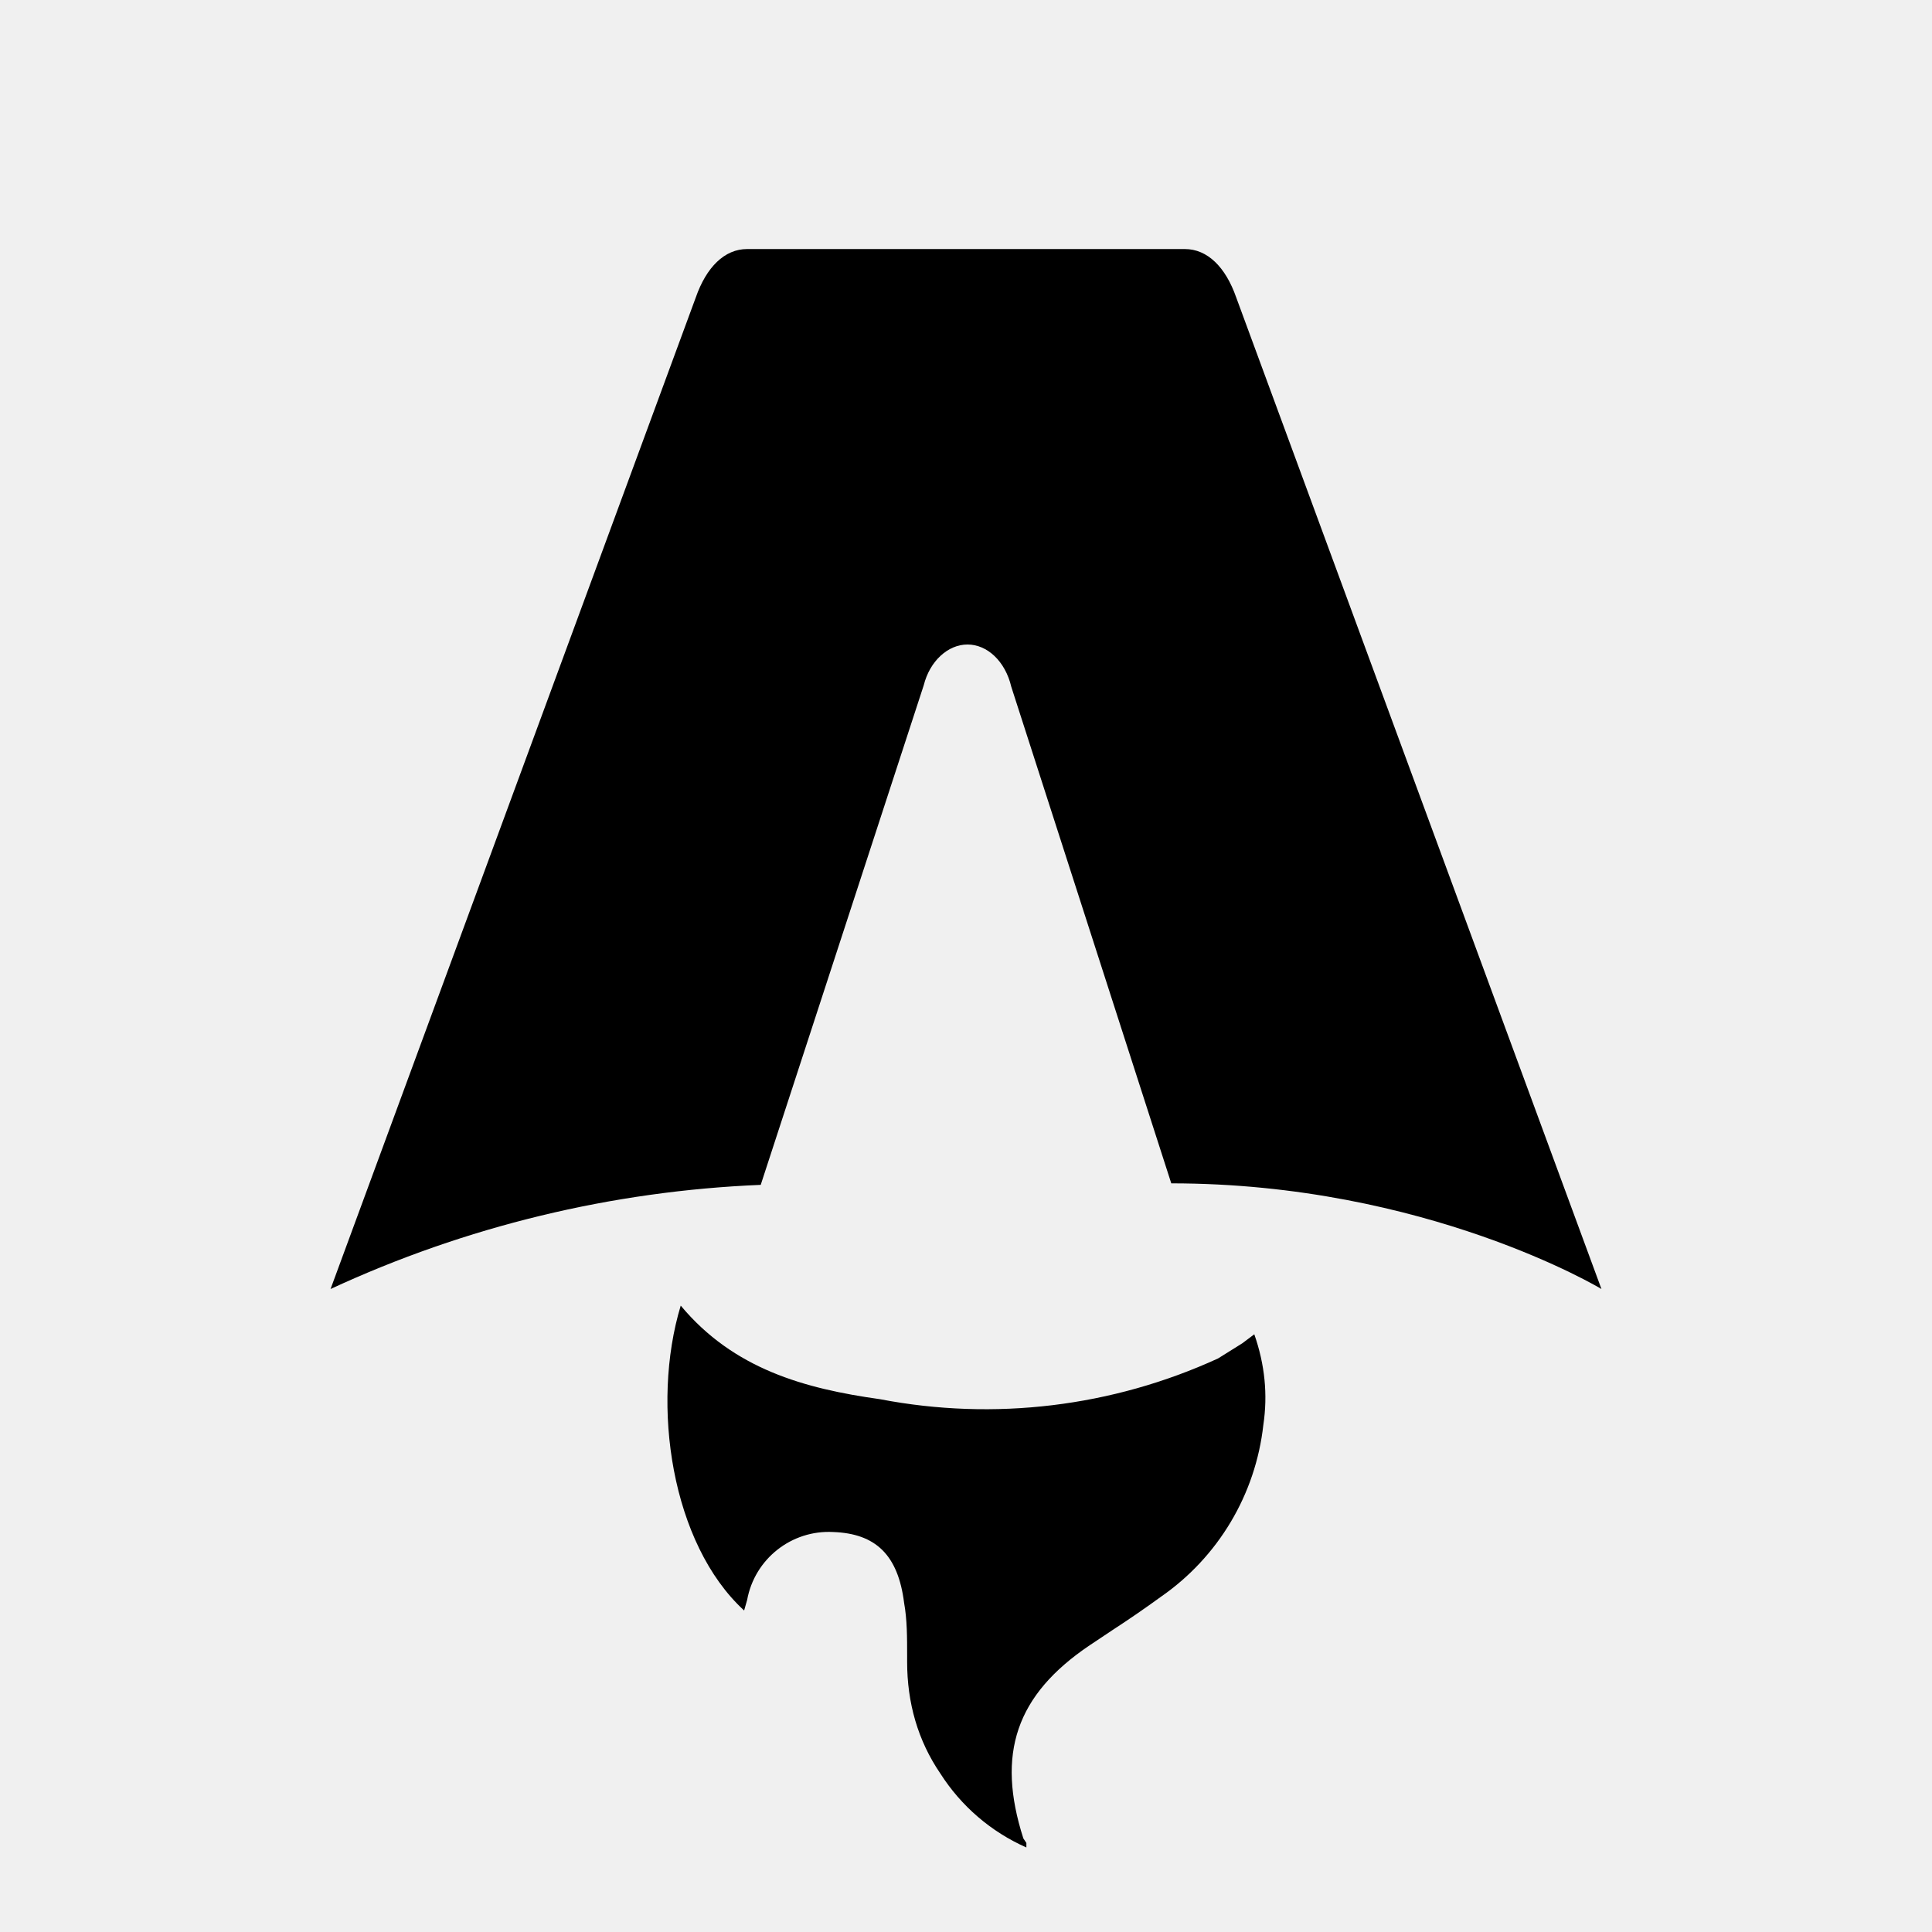
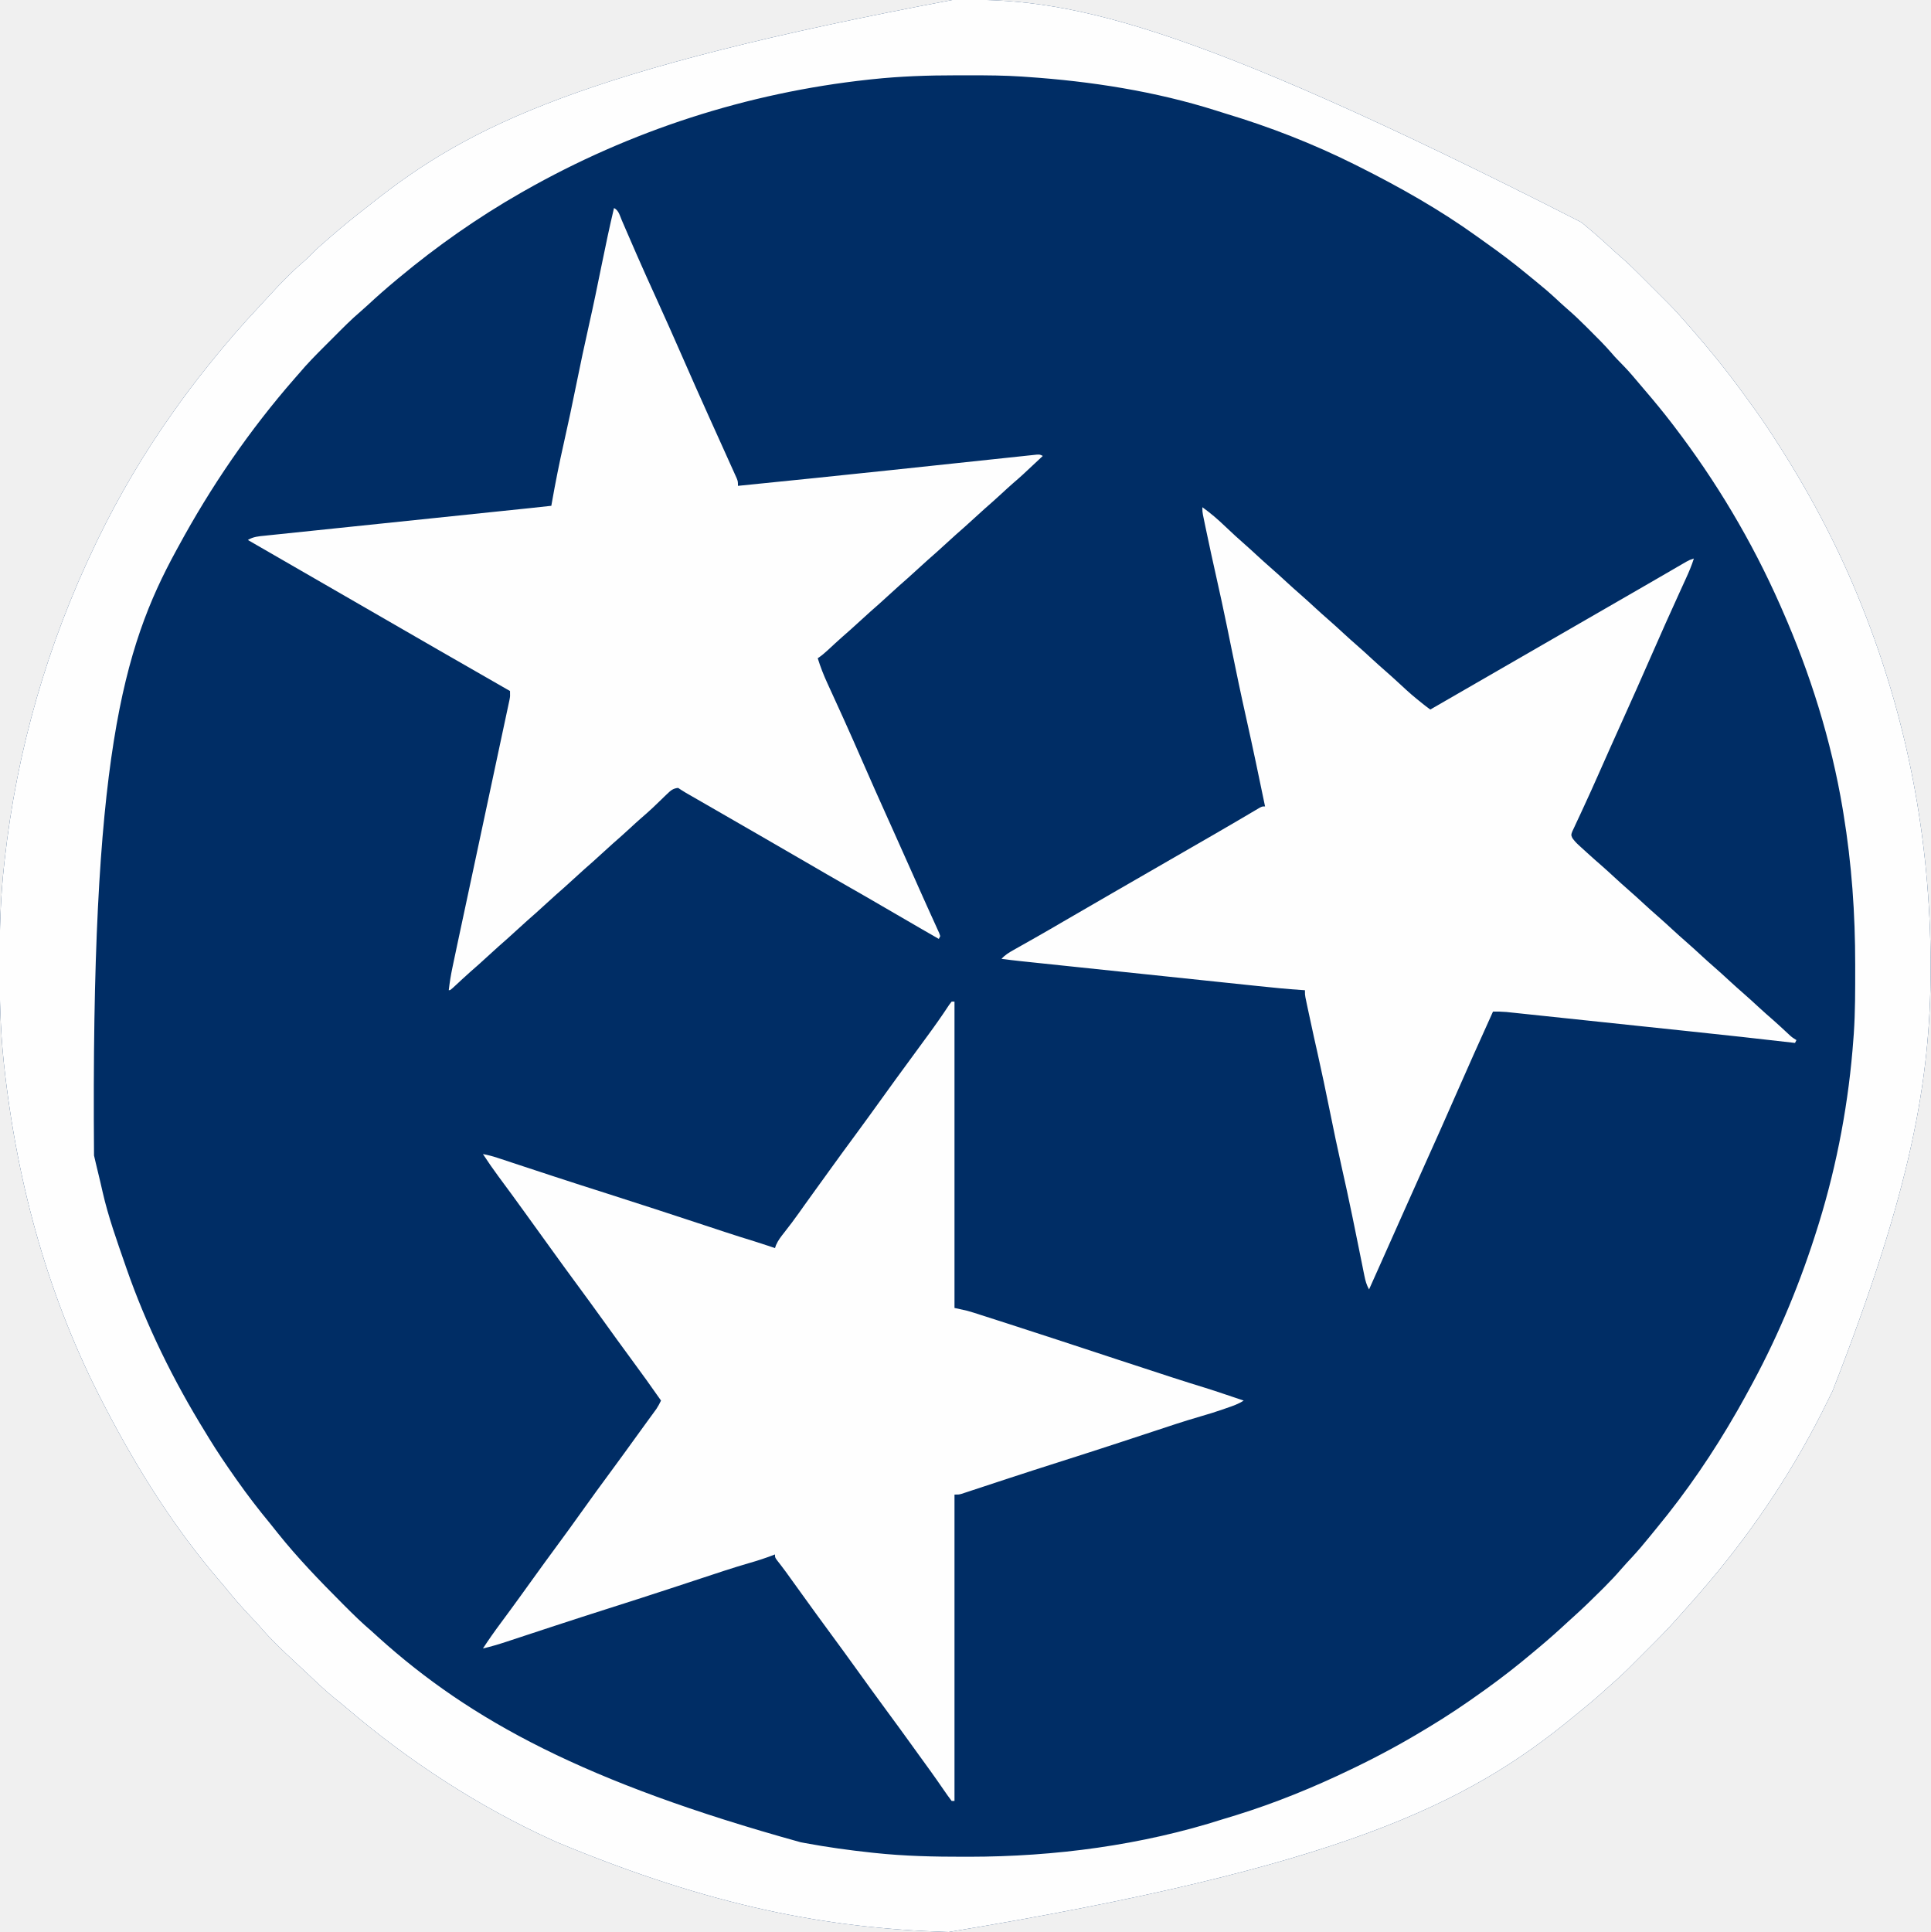
- <svg xmlns="http://www.w3.org/2000/svg" fill="none" viewBox="0 0 128 128">
-   <path d="M50.4 78.5a75.1 75.1 0 0 0-28.5 6.9l24.2-65.7c.7-2 1.9-3.2 3.4-3.2h29c1.5 0 2.7 1.2 3.4 3.2l24.2 65.7s-11.6-7-28.5-7L67 45.5c-.4-1.7-1.6-2.8-2.9-2.8-1.3 0-2.5 1.1-2.9 2.7L50.4 78.5Zm-1.1 28.2Zm-4.2-20.2c-2 6.6-.6 15.8 4.2 20.2a17.5 17.5 0 0 1 .2-.7 5.5 5.5 0 0 1 5.7-4.5c2.8.1 4.3 1.5 4.7 4.7.2 1.1.2 2.3.2 3.5v.4c0 2.7.7 5.2 2.2 7.4a13 13 0 0 0 5.7 4.9v-.3l-.2-.3c-1.8-5.6-.5-9.5 4.4-12.8l1.5-1a73 73 0 0 0 3.2-2.2 16 16 0 0 0 6.8-11.4c.3-2 .1-4-.6-6l-.8.6-1.6 1a37 37 0 0 1-22.4 2.7c-5-.7-9.7-2-13.2-6.2Z" />
-   <style>
-         path { fill: #000; }
-         @media (prefers-color-scheme: dark) {
-             path { fill: #FFF; }
-         }
-     </style>
+ <svg xmlns="http://www.w3.org/2000/svg" version="1.1" width="1355" height="1356">
+   <path d="M0 0 C79.132 -1.773 158.838 12.18 441.251 156.066 C441.834 156.549 442.417 157.031 443.017 157.527 C449.956 163.288 456.699 169.221 463.302 175.363 C465.473 177.375 467.694 179.315 469.938 181.245 C474.201 184.972 478.227 188.897 482.224 192.906 C482.951 193.632 483.678 194.358 484.426 195.106 C485.951 196.63 487.475 198.155 488.997 199.681 C491.308 201.998 493.624 204.309 495.941 206.619 C497.431 208.11 498.922 209.602 500.412 211.094 C501.094 211.774 501.777 212.455 502.48 213.156 C506.935 217.633 511.138 222.275 515.251 227.066 C516.262 228.222 517.274 229.377 518.287 230.531 C531.028 245.12 543.187 259.995 554.536 275.698 C556.225 278.03 557.928 280.352 559.634 282.672 C566.892 292.573 573.714 302.678 580.251 313.066 C580.751 313.853 581.251 314.64 581.766 315.451 C603.397 349.545 622.217 385.577 637.251 423.066 C637.711 424.21 638.17 425.354 638.643 426.533 C669.534 504.215 686.23 587.6 686.439 677.254 C686.438 678.295 686.438 679.336 686.437 680.409 C686.315 758.269 672.74 835.344 617.628 976.303 C616.433 978.701 615.254 981.106 614.083 983.516 C592.033 1028.675 563.733 1071.711 531.251 1110.066 C530.564 1110.879 530.564 1110.879 529.863 1111.708 C524.174 1118.421 518.427 1125.075 512.501 1131.581 C511.137 1133.088 509.782 1134.602 508.444 1136.131 C501.591 1143.918 494.256 1151.214 486.913 1158.535 C484.687 1160.756 482.466 1162.982 480.246 1165.209 C478.809 1166.645 477.372 1168.08 475.935 1169.516 C475.283 1170.17 474.63 1170.824 473.958 1171.498 C470.092 1175.346 466.115 1179.011 461.983 1182.572 C459.764 1184.487 457.603 1186.463 455.439 1188.441 C451.174 1192.286 446.803 1195.962 442.337 1199.57 C440.102 1201.378 437.88 1203.198 435.666 1205.031 C361.25 1266.456 271.998 1310.536 -2.749 1356.066 C-3.462 1356.044 -4.175 1356.023 -4.91 1356 C-87.427 1353.413 -169.105 1338.348 -277.749 1293.066 C-278.652 1292.659 -279.555 1292.252 -280.486 1291.832 C-332.739 1268.161 -382.121 1235.932 -425.678 1198.668 C-428.426 1196.324 -431.237 1194.068 -434.061 1191.816 C-440.923 1186.229 -447.274 1180.101 -453.689 1174.013 C-456.346 1171.501 -459.027 1169.016 -461.708 1166.531 C-470.024 1158.816 -478.271 1151.084 -485.647 1142.449 C-487.967 1139.819 -490.363 1137.27 -492.77 1134.719 C-498.257 1128.903 -503.564 1123.038 -508.557 1116.785 C-510.536 1114.33 -512.567 1111.93 -514.624 1109.541 C-546.2 1072.793 -572.472 1030.999 -594.749 988.066 C-595.262 987.083 -595.776 986.099 -596.305 985.086 C-633.411 913.732 -656.562 834.269 -665.999 746.629 C-666.082 745.822 -666.165 745.016 -666.251 744.185 C-668.45 722.589 -668.993 701.133 -668.999 679.441 C-668.999 678.709 -668.999 677.976 -669 677.222 C-669.007 653.384 -668.446 629.772 -665.749 606.066 C-665.664 605.298 -665.579 604.53 -665.491 603.739 C-656.977 526.679 -635.377 451.887 -601.749 382.066 C-601.26 381.051 -600.772 380.036 -600.269 378.991 C-585.257 347.973 -567.677 318.183 -547.749 290.066 C-547.206 289.299 -546.663 288.531 -546.104 287.74 C-538.933 277.619 -531.526 267.728 -523.749 258.066 C-523.238 257.43 -522.728 256.793 -522.202 256.138 C-510.777 241.902 -498.973 228.16 -486.449 214.88 C-484.299 212.587 -482.177 210.27 -480.056 207.95 C-472.279 199.453 -464.348 191.163 -455.577 183.676 C-453.719 182.041 -451.982 180.332 -450.249 178.566 C-446.586 174.854 -442.706 171.46 -438.749 168.066 C-437.705 167.159 -436.662 166.252 -435.62 165.344 C-428.137 158.85 -420.498 152.615 -412.662 146.554 C-410.621 144.967 -408.594 143.364 -406.569 141.758 C-338.657 88.095 -258.935 48.741 0 0 Z " fill="#002D65" transform="translate(668.7485,-0.06640625)" />
+   <path d="M0 0 C79.132 -1.773 158.838 12.18 441.251 156.066 C441.834 156.549 442.417 157.031 443.017 157.527 C449.956 163.288 456.699 169.221 463.302 175.363 C465.473 177.375 467.694 179.315 469.938 181.245 C474.201 184.972 478.227 188.897 482.224 192.906 C482.951 193.632 483.678 194.358 484.426 195.106 C485.951 196.63 487.475 198.155 488.997 199.681 C491.308 201.998 493.624 204.309 495.941 206.619 C497.431 208.11 498.922 209.602 500.412 211.094 C501.094 211.774 501.777 212.455 502.48 213.156 C506.935 217.633 511.138 222.275 515.251 227.066 C516.262 228.222 517.274 229.377 518.287 230.531 C531.028 245.12 543.187 259.995 554.536 275.698 C556.225 278.03 557.928 280.352 559.634 282.672 C566.892 292.573 573.714 302.678 580.251 313.066 C580.751 313.853 581.251 314.64 581.766 315.451 C603.397 349.545 622.217 385.577 637.251 423.066 C637.711 424.21 638.17 425.354 638.643 426.533 C669.534 504.215 686.23 587.6 686.439 677.254 C686.438 678.295 686.438 679.336 686.437 680.409 C686.315 758.269 672.74 835.344 617.628 976.303 C616.433 978.701 615.254 981.106 614.083 983.516 C592.033 1028.675 563.733 1071.711 531.251 1110.066 C530.564 1110.879 530.564 1110.879 529.863 1111.708 C524.174 1118.421 518.427 1125.075 512.501 1131.581 C511.137 1133.088 509.782 1134.602 508.444 1136.131 C501.591 1143.918 494.256 1151.214 486.913 1158.535 C484.687 1160.756 482.466 1162.982 480.246 1165.209 C478.809 1166.645 477.372 1168.08 475.935 1169.516 C475.283 1170.17 474.63 1170.824 473.958 1171.498 C470.092 1175.346 466.115 1179.011 461.983 1182.572 C459.764 1184.487 457.603 1186.463 455.439 1188.441 C451.174 1192.286 446.803 1195.962 442.337 1199.57 C440.102 1201.378 437.88 1203.198 435.666 1205.031 C361.25 1266.456 271.998 1310.536 -2.749 1356.066 C-3.462 1356.044 -4.175 1356.023 -4.91 1356 C-87.427 1353.413 -169.105 1338.348 -277.749 1293.066 C-278.652 1292.659 -279.555 1292.252 -280.486 1291.832 C-332.739 1268.161 -382.121 1235.932 -425.678 1198.668 C-428.426 1196.324 -431.237 1194.068 -434.061 1191.816 C-440.923 1186.229 -447.274 1180.101 -453.689 1174.013 C-456.346 1171.501 -459.027 1169.016 -461.708 1166.531 C-470.024 1158.816 -478.271 1151.084 -485.647 1142.449 C-487.967 1139.819 -490.363 1137.27 -492.77 1134.719 C-498.257 1128.903 -503.564 1123.038 -508.557 1116.785 C-510.536 1114.33 -512.567 1111.93 -514.624 1109.541 C-546.2 1072.793 -572.472 1030.999 -594.749 988.066 C-595.262 987.083 -595.776 986.099 -596.305 985.086 C-633.411 913.732 -656.562 834.269 -665.999 746.629 C-666.082 745.822 -666.165 745.016 -666.251 744.185 C-668.45 722.589 -668.993 701.133 -668.999 679.441 C-668.999 678.709 -668.999 677.976 -669 677.222 C-669.007 653.384 -668.446 629.772 -665.749 606.066 C-665.664 605.298 -665.579 604.53 -665.491 603.739 C-656.977 526.679 -635.377 451.887 -601.749 382.066 C-601.26 381.051 -600.772 380.036 -600.269 378.991 C-585.257 347.973 -567.677 318.183 -547.749 290.066 C-547.206 289.299 -546.663 288.531 -546.104 287.74 C-538.933 277.619 -531.526 267.728 -523.749 258.066 C-523.238 257.43 -522.728 256.793 -522.202 256.138 C-510.777 241.902 -498.973 228.16 -486.449 214.88 C-484.299 212.587 -482.177 210.27 -480.056 207.95 C-472.279 199.453 -464.348 191.163 -455.577 183.676 C-453.719 182.041 -451.982 180.332 -450.249 178.566 C-446.586 174.854 -442.706 171.46 -438.749 168.066 C-437.705 167.159 -436.662 166.252 -435.62 165.344 C-428.137 158.85 -420.498 152.615 -412.662 146.554 C-410.621 144.967 -408.594 143.364 -406.569 141.758 C-338.657 88.095 -258.935 48.741 0 0 Z M-56.561 55.691 C-57.75 55.818 -57.75 55.818 -58.963 55.947 C-144.035 65.135 -226.354 91.763 -300.749 134.066 C-301.511 134.499 -302.273 134.932 -303.058 135.377 C-333.276 152.631 -362.03 172.796 -388.749 195.066 C-389.328 195.547 -389.908 196.028 -390.505 196.523 C-397.447 202.285 -404.193 208.219 -410.799 214.363 C-412.293 215.75 -413.798 217.108 -415.353 218.426 C-422.194 224.229 -428.457 230.624 -434.785 236.972 C-436.806 238.999 -438.833 241.02 -440.86 243.041 C-447.034 249.212 -453.135 255.373 -458.749 262.066 C-459.77 263.235 -460.793 264.402 -461.819 265.566 C-493.612 301.925 -520.747 341.611 -543.749 384.066 C-544.38 385.218 -544.38 385.218 -545.023 386.393 C-582.716 455.346 -605.043 532.856 -602.749 811.066 C-602.331 812.854 -601.914 814.642 -601.499 816.43 C-600.473 820.822 -599.412 825.205 -598.343 829.587 C-597.787 831.906 -597.261 834.23 -596.745 836.559 C-592.746 854.107 -586.646 871.085 -580.749 888.066 C-580.413 889.033 -580.413 889.033 -580.072 890.02 C-566.09 930.269 -547.111 968.834 -524.749 1005.066 C-523.803 1006.619 -522.857 1008.173 -521.913 1009.727 C-516.193 1019.071 -510.061 1028.114 -503.749 1037.066 C-503.239 1037.791 -502.73 1038.516 -502.205 1039.263 C-494.895 1049.632 -487.228 1059.608 -479.137 1069.378 C-477.307 1071.603 -475.528 1073.865 -473.749 1076.129 C-459.897 1093.458 -444.524 1109.376 -428.874 1125.066 C-428.286 1125.657 -427.698 1126.248 -427.092 1126.856 C-420.82 1133.15 -414.527 1139.314 -407.749 1145.066 C-406.141 1146.521 -404.536 1147.979 -402.936 1149.441 C-338.478 1207.523 -258.002 1251.169 -106.749 1293.066 C-105.656 1293.272 -104.564 1293.478 -103.438 1293.69 C-88.101 1296.532 -72.753 1298.662 -57.249 1300.316 C-56.103 1300.441 -56.103 1300.441 -54.934 1300.568 C-33.933 1302.821 -12.919 1303.274 8.189 1303.254 C9.301 1303.254 10.412 1303.253 11.557 1303.253 C71.702 1303.186 132.566 1295.206 189.95 1276.799 C192.935 1275.849 195.937 1274.96 198.939 1274.066 C226.507 1265.51 253.268 1254.6 279.251 1242.066 C280.396 1241.516 281.541 1240.965 282.721 1240.398 C299.359 1232.354 315.447 1223.639 331.251 1214.066 C332.16 1213.521 333.068 1212.976 334.004 1212.415 C347.154 1204.511 359.808 1196.038 372.251 1187.066 C373.462 1186.198 373.462 1186.198 374.697 1185.312 C385.574 1177.491 396.079 1169.317 406.326 1160.688 C408.138 1159.162 409.958 1157.644 411.779 1156.129 C418.63 1150.408 425.259 1144.481 431.798 1138.406 C433.188 1137.125 434.595 1135.861 436.001 1134.598 C442.543 1128.71 448.831 1122.593 455.064 1116.379 C455.865 1115.583 456.665 1114.787 457.49 1113.967 C461.715 1109.731 465.779 1105.417 469.681 1100.882 C471.933 1098.278 474.28 1095.773 476.626 1093.254 C480.865 1088.661 484.907 1083.954 488.826 1079.082 C490.605 1076.87 492.398 1074.674 494.208 1072.488 C515.172 1047.108 533.898 1019.636 550.251 991.066 C550.665 990.347 551.078 989.628 551.504 988.887 C554.497 983.655 557.394 978.374 560.251 973.066 C560.742 972.159 561.233 971.251 561.739 970.315 C580.479 935.486 595.512 898.83 607.251 861.066 C607.509 860.241 607.767 859.416 608.033 858.566 C620.939 816.755 629.135 772.678 632.251 729.066 C632.382 727.333 632.382 727.333 632.515 725.565 C633.571 710.192 633.497 694.78 633.501 679.379 C633.502 678.648 633.502 677.918 633.503 677.165 C633.514 641.354 631.066 606.417 625.251 571.066 C625.069 569.947 624.886 568.827 624.698 567.673 C616.661 519.629 601.875 472.586 582.251 428.066 C581.49 426.331 581.49 426.331 580.714 424.561 C560.962 379.864 535.938 337.888 506.251 299.066 C505.761 298.424 505.27 297.782 504.765 297.121 C498.636 289.134 492.247 281.387 485.691 273.749 C484.167 271.967 482.652 270.178 481.138 268.387 C474.302 260.316 474.302 260.316 466.927 252.742 C465.256 251.071 463.734 249.333 462.205 247.531 C457.644 242.287 452.737 237.406 447.814 232.504 C446.911 231.597 446.008 230.69 445.078 229.756 C440.52 225.205 435.911 220.787 431.023 216.593 C428.431 214.359 425.943 212.024 423.439 209.691 C418.847 205.455 414.142 201.412 409.271 197.496 C407.045 195.705 404.837 193.899 402.638 192.074 C393.522 184.535 384.139 177.48 374.482 170.648 C372.314 169.111 370.157 167.559 368.001 166.004 C341.911 147.253 313.947 131.45 285.251 117.066 C284.209 116.543 283.166 116.02 282.092 115.48 C252.835 100.892 222.502 89.068 191.201 79.661 C189.138 79.032 187.086 78.375 185.033 77.715 C142.106 64.12 97.095 57.12 52.251 54.066 C51.006 53.978 49.761 53.89 48.479 53.799 C36.424 53.002 24.39 52.913 12.312 52.936 C9.02 52.941 5.728 52.936 2.435 52.93 C-17.303 52.922 -36.929 53.589 -56.561 55.691 Z " fill="#FEFEFE" transform="translate(668.7485,-0.06640625)" />
+   <path d="M0 0 C0.66 0 1.32 0 2 0 C2 70.95 2 141.9 2 215 C4.97 215.66 7.94 216.32 11 217 C12.508 217.417 14.011 217.854 15.501 218.331 C16.666 218.701 16.666 218.701 17.856 219.079 C18.681 219.345 19.506 219.612 20.355 219.887 C21.262 220.176 22.168 220.466 23.102 220.764 C26.132 221.734 29.16 222.711 32.188 223.688 C34.364 224.386 36.54 225.085 38.716 225.784 C62.64 233.482 86.507 241.357 110.379 249.216 C111.841 249.697 113.304 250.179 114.766 250.66 C115.481 250.896 116.195 251.131 116.932 251.373 C128.968 255.336 141.009 259.279 153.062 263.188 C153.772 263.418 154.482 263.649 155.214 263.886 C162.802 266.35 170.408 268.749 178.037 271.082 C182.192 272.369 186.317 273.735 190.438 275.125 C191.187 275.376 191.937 275.628 192.709 275.887 C194.148 276.37 195.588 276.853 197.027 277.337 C199.683 278.23 202.341 279.115 205 280 C201.164 282.558 197.214 283.813 192.875 285.312 C192.077 285.595 191.279 285.878 190.457 286.17 C185.215 287.997 179.931 289.615 174.598 291.148 C163.138 294.463 151.834 298.267 140.509 302.009 C133.713 304.255 126.913 306.489 120.113 308.723 C119.428 308.948 118.742 309.173 118.035 309.405 C103.793 314.083 89.52 318.663 75.236 323.209 C63.512 326.941 51.802 330.707 40.113 334.547 C38.972 334.922 37.83 335.296 36.654 335.682 C31.147 337.491 25.642 339.304 20.14 341.126 C18.178 341.772 16.216 342.417 14.254 343.062 C13.357 343.362 12.459 343.661 11.535 343.969 C10.713 344.238 9.892 344.508 9.045 344.785 C8.332 345.021 7.619 345.257 6.885 345.5 C5 346 5 346 2 346 C2 416.95 2 487.9 2 561 C1.34 561 0.68 561 0 561 C-1.855 558.577 -3.595 556.144 -5.312 553.625 C-6.403 552.053 -7.494 550.481 -8.586 548.91 C-9.15 548.096 -9.715 547.281 -10.296 546.442 C-12.965 542.617 -15.699 538.839 -18.438 535.062 C-19.531 533.552 -20.625 532.042 -21.719 530.531 C-22.261 529.782 -22.804 529.033 -23.363 528.262 C-24.985 526.021 -26.603 523.776 -28.219 521.531 C-33.77 513.822 -39.355 506.141 -45 498.5 C-52.279 488.646 -59.448 478.714 -66.604 468.771 C-72.692 460.314 -78.809 451.881 -85 443.5 C-91.735 434.382 -98.378 425.2 -105 416 C-107.311 412.791 -109.624 409.583 -111.938 406.375 C-112.457 405.653 -112.977 404.931 -113.512 404.187 C-114.012 403.494 -114.512 402.8 -115.027 402.086 C-115.512 401.414 -115.996 400.742 -116.496 400.05 C-118.579 397.211 -120.735 394.428 -122.901 391.651 C-124 390 -124 390 -124 388 C-124.597 388.231 -125.194 388.461 -125.809 388.699 C-131.195 390.724 -136.597 392.492 -142.133 394.062 C-153.682 397.405 -165.074 401.237 -176.489 405.008 C-183.297 407.258 -190.109 409.497 -196.922 411.734 C-197.609 411.96 -198.295 412.186 -199.003 412.418 C-213.032 417.026 -227.092 421.532 -241.163 426.009 C-253.698 430 -266.217 434.04 -278.715 438.145 C-279.379 438.363 -280.044 438.581 -280.728 438.806 C-286.645 440.748 -292.56 442.693 -298.473 444.646 C-302.078 445.836 -305.683 447.024 -309.289 448.211 C-310.358 448.565 -311.426 448.92 -312.527 449.285 C-317.982 451.079 -323.407 452.694 -329 454 C-324.996 447.876 -320.809 441.929 -316.438 436.062 C-311.734 429.714 -307.058 423.347 -302.438 416.938 C-301.639 415.83 -301.639 415.83 -300.824 414.699 C-299.215 412.467 -297.607 410.233 -296 408 C-289.318 398.715 -282.611 389.451 -275.812 380.25 C-270.996 373.731 -266.24 367.176 -261.543 360.57 C-253.552 349.335 -245.426 338.199 -237.234 327.109 C-232.194 320.28 -227.215 313.409 -222.258 306.52 C-219.971 303.343 -217.673 300.175 -215.367 297.012 C-214.772 296.194 -214.178 295.376 -213.565 294.533 C-212.424 292.966 -211.282 291.4 -210.136 289.836 C-209.624 289.129 -209.111 288.423 -208.582 287.695 C-208.131 287.077 -207.679 286.458 -207.214 285.821 C-205.963 283.945 -204.965 282.036 -204 280 C-210.784 270.296 -217.67 260.68 -224.713 251.163 C-231.424 242.09 -238.013 232.93 -244.604 223.771 C-250.692 215.314 -256.809 206.881 -263 198.5 C-269.19 190.121 -275.305 181.689 -281.391 173.234 C-284.09 169.486 -286.795 165.743 -289.5 162 C-292.741 157.514 -295.981 153.027 -299.215 148.535 C-305.468 139.855 -311.764 131.21 -318.156 122.631 C-321.94 117.527 -325.523 112.318 -329 107 C-325.529 107.636 -322.251 108.497 -318.902 109.604 C-317.9 109.933 -316.899 110.262 -315.867 110.602 C-314.783 110.961 -313.699 111.321 -312.582 111.691 C-311.439 112.068 -310.296 112.444 -309.118 112.832 C-306 113.859 -302.884 114.888 -299.767 115.917 C-293.779 117.894 -287.788 119.861 -281.797 121.828 C-281.123 122.049 -280.45 122.271 -279.756 122.498 C-267.047 126.672 -254.31 130.758 -241.562 134.812 C-218.851 142.038 -196.208 149.467 -173.573 156.931 C-170.769 157.855 -167.963 158.779 -165.158 159.703 C-163.242 160.335 -161.327 160.968 -159.412 161.601 C-152.539 163.866 -145.649 166.057 -138.726 168.165 C-135.528 169.145 -132.356 170.181 -129.188 171.25 C-128.191 171.585 -127.195 171.92 -126.168 172.266 C-125.095 172.629 -125.095 172.629 -124 173 C-123.644 171.946 -123.644 171.946 -123.281 170.871 C-121.768 167.479 -119.815 164.968 -117.5 162.062 C-113.953 157.552 -110.504 152.996 -107.188 148.312 C-106.781 147.739 -106.375 147.166 -105.956 146.575 C-105.097 145.363 -104.238 144.151 -103.379 142.938 C-100.834 139.362 -98.26 135.807 -95.688 132.25 C-94.576 130.712 -93.464 129.174 -92.352 127.637 C-91.796 126.869 -91.241 126.101 -90.669 125.31 C-89.035 123.048 -87.404 120.784 -85.773 118.52 C-79.645 110.01 -73.464 101.543 -67.233 93.108 C-61.091 84.785 -55.042 76.396 -49 68 C-42.379 58.799 -35.735 49.618 -29 40.5 C-24.368 34.228 -19.758 27.942 -15.188 21.625 C-14.653 20.887 -14.118 20.148 -13.567 19.387 C-11.087 15.948 -8.638 12.493 -6.258 8.984 C-5.841 8.371 -5.425 7.758 -4.995 7.126 C-3.892 5.493 -2.799 3.852 -1.707 2.211 C-1.144 1.481 -0.58 0.752 0 0 Z " fill="#FEFEFE" transform="translate(668,703)" />
+   <path d="M0 0 C3.312 1.656 4.069 5.315 5.465 8.59 C5.982 9.781 5.982 9.781 6.51 10.995 C7.261 12.727 8.01 14.459 8.756 16.193 C10.78 20.894 12.826 25.585 14.871 30.277 C15.507 31.737 15.507 31.737 16.155 33.226 C20.504 43.196 24.994 53.1 29.5 63 C35.789 76.832 41.978 90.702 48.062 104.625 C54.088 118.411 60.189 132.16 66.375 145.875 C67.128 147.545 67.88 149.214 68.633 150.884 C71.403 157.029 74.174 163.174 76.951 169.316 C78.682 173.145 80.404 176.979 82.125 180.812 C82.628 181.922 83.131 183.031 83.65 184.173 C84.322 185.675 84.322 185.675 85.008 187.207 C85.396 188.068 85.784 188.929 86.184 189.816 C87 192 87 192 87 195 C121.873 191.498 156.741 187.947 191.594 184.25 C194.735 183.917 197.876 183.584 201.017 183.252 C214.526 181.822 228.035 180.39 241.543 178.949 C248.744 178.18 255.945 177.416 263.146 176.657 C267.631 176.184 272.116 175.705 276.6 175.223 C279.98 174.862 283.36 174.507 286.741 174.152 C287.963 174.019 289.184 173.887 290.443 173.75 C291.549 173.635 292.655 173.52 293.795 173.402 C295.24 173.248 295.24 173.248 296.713 173.092 C299 173 299 173 301 174 C286.063 188.029 286.063 188.029 280.02 193.23 C277.305 195.609 274.654 198.055 272 200.5 C268.09 204.1 264.141 207.644 260.125 211.125 C257.382 213.546 254.691 216.022 252 218.5 C248.09 222.1 244.141 225.644 240.125 229.125 C237.382 231.546 234.691 234.022 232 236.5 C228.09 240.1 224.141 243.644 220.125 247.125 C217.382 249.546 214.691 252.022 212 254.5 C208.09 258.1 204.141 261.644 200.125 265.125 C197.382 267.546 194.691 270.022 192 272.5 C188.09 276.1 184.141 279.644 180.125 283.125 C177.382 285.546 174.691 288.022 172 290.5 C168.097 294.094 164.157 297.634 160.145 301.105 C156.752 304.103 153.436 307.184 150.123 310.27 C147.824 312.396 145.613 314.258 143 316 C144.904 322.073 147.147 327.85 149.816 333.625 C150.369 334.836 150.369 334.836 150.932 336.072 C151.725 337.809 152.52 339.546 153.316 341.282 C155.471 345.982 157.611 350.69 159.75 355.398 C160.409 356.849 160.409 356.849 161.082 358.33 C165.495 368.057 169.788 377.836 174.062 387.625 C180.005 401.224 186.02 414.786 192.125 428.312 C192.684 429.551 192.684 429.551 193.254 430.814 C193.625 431.636 193.996 432.457 194.378 433.304 C200.078 445.937 205.734 458.589 211.346 471.262 C211.987 472.71 212.628 474.158 213.27 475.605 C213.581 476.308 213.892 477.011 214.213 477.735 C216.056 481.892 217.917 486.04 219.795 490.181 C220.674 492.121 221.551 494.062 222.426 496.003 C223.49 498.357 224.56 500.709 225.636 503.058 C226.098 504.083 226.56 505.108 227.035 506.164 C227.441 507.056 227.847 507.947 228.266 508.866 C228.629 509.922 228.629 509.922 229 511 C228.67 511.66 228.34 512.32 228 513 C224.166 510.793 220.333 508.584 216.5 506.375 C215.914 506.037 215.328 505.699 214.724 505.351 C206.509 500.614 198.31 495.852 190.125 491.062 C181.447 485.987 172.734 480.977 164 476 C154.279 470.46 144.591 464.866 134.933 459.217 C124.409 453.062 113.846 446.976 103.282 440.891 C96.787 437.149 90.294 433.401 83.801 429.654 C78.714 426.718 73.626 423.784 68.535 420.854 C66.125 419.467 63.714 418.079 61.304 416.69 C59.599 415.708 57.892 414.727 56.186 413.746 C54.642 412.857 54.642 412.857 53.066 411.949 C52.158 411.427 51.25 410.904 50.315 410.366 C48.509 409.3 46.745 408.163 45 407 C41.564 407.314 39.82 408.784 37.391 411.133 C36.718 411.775 36.045 412.417 35.352 413.078 C34.658 413.754 33.965 414.429 33.25 415.125 C31.882 416.441 30.512 417.757 29.141 419.07 C28.458 419.725 27.776 420.379 27.072 421.054 C24.397 423.566 21.64 425.973 18.866 428.375 C16.196 430.7 13.601 433.097 11 435.5 C7.091 439.101 3.141 442.644 -0.875 446.125 C-3.618 448.546 -6.309 451.022 -9 453.5 C-12.91 457.1 -16.859 460.644 -20.875 464.125 C-23.618 466.546 -26.309 469.022 -29 471.5 C-32.91 475.1 -36.859 478.644 -40.875 482.125 C-43.618 484.546 -46.309 487.022 -49 489.5 C-52.91 493.1 -56.859 496.644 -60.875 500.125 C-63.618 502.546 -66.309 505.022 -69 507.5 C-72.91 511.1 -76.859 514.644 -80.875 518.125 C-83.618 520.546 -86.309 523.022 -89 525.5 C-92.9 529.091 -96.837 532.63 -100.848 536.098 C-102.626 537.669 -104.378 539.261 -106.121 540.871 C-106.668 541.376 -107.216 541.882 -107.779 542.402 C-108.873 543.414 -109.964 544.429 -111.053 545.445 C-114.891 549 -114.891 549 -116 549 C-115.375 543.517 -114.504 538.176 -113.355 532.781 C-113.107 531.597 -113.107 531.597 -112.854 530.388 C-112.302 527.758 -111.745 525.129 -111.188 522.5 C-110.789 520.608 -110.39 518.716 -109.992 516.823 C-105.706 496.496 -101.338 476.186 -96.977 455.875 C-93.27 438.613 -89.593 421.345 -85.929 404.074 C-84.532 397.493 -83.127 390.914 -81.719 384.335 C-80.686 379.504 -79.657 374.672 -78.627 369.84 C-78.129 367.504 -77.629 365.168 -77.128 362.832 C-76.433 359.593 -75.743 356.354 -75.055 353.113 C-74.846 352.146 -74.637 351.178 -74.422 350.182 C-74.234 349.291 -74.045 348.4 -73.851 347.482 C-73.686 346.709 -73.521 345.935 -73.35 345.139 C-72.892 342.703 -72.892 342.703 -73 339 C-74.068 338.391 -74.068 338.391 -75.158 337.769 C-91.39 328.508 -107.601 319.209 -123.782 309.859 C-129.187 306.737 -134.593 303.619 -140 300.5 C-142.167 299.25 -144.333 298 -146.5 296.75 C-147.572 296.131 -148.645 295.512 -149.75 294.875 C-185.5 274.25 -221.25 253.625 -257 233 C-253.243 230.655 -249.292 230.395 -244.987 229.969 C-243.766 229.839 -243.766 229.839 -242.521 229.706 C-239.791 229.417 -237.06 229.139 -234.329 228.861 C-232.373 228.656 -230.416 228.451 -228.46 228.244 C-223.142 227.686 -217.824 227.137 -212.505 226.59 C-206.938 226.015 -201.372 225.432 -195.805 224.849 C-185.252 223.747 -174.698 222.652 -164.144 221.559 C-152.167 220.32 -140.191 219.072 -128.214 217.823 C-113.613 216.3 -99.012 214.778 -84.41 213.264 C-83.376 213.156 -82.342 213.049 -81.277 212.939 C-76.44 212.437 -71.604 211.936 -66.768 211.435 C-65.061 211.258 -63.355 211.081 -61.648 210.904 C-60.524 210.788 -60.524 210.788 -59.378 210.669 C-54.249 210.137 -49.124 209.574 -44 209 C-43.89 208.371 -43.781 207.741 -43.668 207.093 C-41.191 192.999 -38.408 179.017 -35.25 165.062 C-32.16 151.408 -29.273 137.723 -26.5 124 C-23.652 109.913 -20.681 95.865 -17.513 81.846 C-14.395 68.025 -11.546 54.155 -8.734 40.269 C-6.006 26.801 -3.183 13.37 0 0 Z " fill="#FEFEFE" transform="translate(431,146)" />
+   <path d="M0 0 C5.735 4.104 10.916 8.557 16 13.438 C20.625 17.85 25.295 22.175 30.125 26.364 C32.796 28.695 35.396 31.094 38 33.5 C41.3 36.54 44.61 39.562 48 42.5 C51.931 45.907 55.752 49.43 59.578 52.953 C62.355 55.506 65.15 58.03 68 60.5 C71.931 63.907 75.752 67.43 79.578 70.953 C82.355 73.506 85.15 76.03 88 78.5 C91.931 81.907 95.752 85.43 99.578 88.953 C102.355 91.506 105.15 94.03 108 96.5 C111.931 99.907 115.752 103.43 119.578 106.953 C122.355 109.506 125.15 112.03 128 114.5 C131.391 117.438 134.699 120.461 138 123.5 C146.849 131.668 146.849 131.668 156.234 139.199 C156.943 139.727 157.652 140.255 158.382 140.8 C158.916 141.196 159.45 141.592 160 142 C160.651 141.624 161.303 141.248 161.974 140.861 C206.816 114.991 251.658 89.12 296.5 63.25 C297.574 62.63 298.649 62.01 299.756 61.372 C301.903 60.133 304.051 58.894 306.199 57.656 C311.292 54.72 316.382 51.78 321.465 48.828 C323.874 47.429 326.285 46.032 328.696 44.635 C330.403 43.645 332.109 42.652 333.814 41.658 C334.844 41.062 335.873 40.466 336.934 39.852 C337.842 39.324 338.75 38.796 339.685 38.252 C342 37 342 37 345 36 C343.46 40.975 341.451 45.611 339.281 50.332 C338.516 52.013 337.75 53.694 336.984 55.375 C336.378 56.702 336.378 56.702 335.759 58.055 C328.693 73.524 321.744 89.04 314.938 104.625 C308.263 119.898 301.477 135.117 294.62 150.308 C288.941 162.893 283.304 175.496 277.727 188.126 C274.557 195.296 271.347 202.442 268.043 209.551 C267.115 211.562 266.189 213.573 265.263 215.585 C264.677 216.849 264.085 218.11 263.488 219.368 C262.673 221.082 261.879 222.807 261.086 224.531 C260.633 225.496 260.179 226.461 259.712 227.455 C258.765 229.943 258.765 229.943 259.684 232.155 C260.998 233.997 262.306 235.464 263.977 236.988 C264.561 237.526 265.145 238.064 265.747 238.618 C266.366 239.177 266.986 239.736 267.625 240.312 C268.262 240.895 268.898 241.477 269.554 242.078 C273.307 245.501 277.099 248.877 280.945 252.195 C283.669 254.588 286.333 257.044 289 259.5 C292.3 262.539 295.609 265.562 299 268.5 C302.931 271.907 306.752 275.43 310.578 278.953 C313.355 281.506 316.15 284.03 319 286.5 C322.931 289.907 326.752 293.43 330.578 296.953 C333.355 299.506 336.15 302.03 339 304.5 C342.931 307.907 346.752 311.43 350.578 314.953 C353.355 317.506 356.15 320.03 359 322.5 C362.931 325.907 366.752 329.43 370.578 332.953 C373.355 335.506 376.15 338.03 379 340.5 C382.931 343.907 386.752 347.43 390.578 350.953 C393.957 354.059 397.381 357.1 400.852 360.102 C404.276 363.128 407.622 366.241 410.965 369.357 C413.763 371.982 413.763 371.982 417 374 C416.67 374.66 416.34 375.32 416 376 C415.152 375.901 414.305 375.803 413.432 375.701 C390.008 372.986 366.57 370.429 343.119 367.96 C340.343 367.667 337.566 367.374 334.79 367.081 C325.07 366.055 315.35 365.031 305.63 364.008 C296.61 363.059 287.591 362.106 278.572 361.151 C270.764 360.325 262.955 359.502 255.146 358.68 C250.508 358.192 245.87 357.703 241.233 357.211 C236.9 356.752 232.567 356.296 228.233 355.842 C226.647 355.675 225.061 355.508 223.475 355.339 C221.31 355.109 219.144 354.882 216.978 354.656 C215.768 354.529 214.558 354.401 213.311 354.27 C210.189 354.015 207.131 353.95 204 354 C194.898 374.122 185.848 394.265 177 414.5 C170.3 429.82 163.49 445.087 156.612 460.328 C151.685 471.245 146.794 482.177 141.938 493.125 C136.147 506.177 130.333 519.218 124.5 532.25 C124.12 533.099 123.74 533.947 123.349 534.822 C121.233 539.548 119.117 544.274 117 549 C115.256 545.87 114.442 542.967 113.738 539.461 C113.51 538.341 113.282 537.222 113.047 536.068 C112.805 534.849 112.562 533.631 112.312 532.375 C111.913 530.41 111.514 528.445 111.115 526.481 C110.692 524.399 110.272 522.316 109.853 520.234 C108.457 513.299 107.045 506.368 105.625 499.438 C105.408 498.376 105.408 498.376 105.186 497.294 C102.797 485.634 100.24 474.016 97.625 462.405 C94.754 449.635 92.095 436.829 89.5 424 C86.713 410.219 83.831 396.468 80.75 382.75 C80.502 381.645 80.502 381.645 80.249 380.518 C80.086 379.793 79.923 379.069 79.756 378.323 C79.436 376.899 79.116 375.475 78.797 374.051 C78.643 373.367 78.49 372.683 78.332 371.979 C76.838 365.309 75.403 358.627 74 351.938 C73.792 350.956 73.584 349.974 73.37 348.962 C73.094 347.633 73.094 347.633 72.812 346.277 C72.654 345.517 72.495 344.756 72.332 343.972 C72 342 72 342 72 339 C70.815 338.925 70.815 338.925 69.605 338.849 C59.376 338.166 49.199 337.143 39.004 336.066 C37.134 335.871 35.263 335.675 33.392 335.48 C28.353 334.953 23.314 334.423 18.275 333.893 C12.985 333.337 7.694 332.783 2.404 332.229 C-6.471 331.299 -15.346 330.367 -24.221 329.435 C-35.6 328.239 -46.979 327.046 -58.358 325.853 C-68.166 324.826 -77.974 323.797 -87.782 322.768 C-90.925 322.438 -94.067 322.109 -97.21 321.779 C-102.149 321.261 -107.089 320.742 -112.029 320.223 C-113.838 320.033 -115.647 319.843 -117.456 319.653 C-119.931 319.394 -122.406 319.133 -124.881 318.873 C-125.591 318.799 -126.302 318.724 -127.034 318.648 C-131.697 318.155 -136.348 317.593 -141 317 C-138.492 314.182 -135.701 312.543 -132.426 310.699 C-131.296 310.059 -130.166 309.419 -129.001 308.76 C-128.101 308.254 -128.101 308.254 -127.181 307.737 C-123.989 305.944 -120.806 304.135 -117.621 302.328 C-116.651 301.779 -116.651 301.779 -115.662 301.219 C-109.704 297.841 -103.784 294.399 -97.875 290.938 C-86.372 284.207 -74.831 277.543 -63.282 270.891 C-57.853 267.763 -52.427 264.631 -47 261.5 C-44.833 260.25 -42.667 259 -40.5 257.75 C-39.428 257.131 -38.355 256.512 -37.25 255.875 C-27.5 250.25 -27.5 250.25 -24.25 248.375 C-22.084 247.126 -19.919 245.876 -17.754 244.627 C-12.314 241.488 -6.873 238.35 -1.43 235.215 C0.755 233.956 2.94 232.697 5.125 231.438 C6.185 230.827 7.246 230.217 8.338 229.588 C13.872 226.397 19.394 223.187 24.898 219.945 C26.007 219.294 27.115 218.642 28.257 217.971 C30.378 216.723 32.497 215.471 34.614 214.215 C35.556 213.66 36.498 213.106 37.469 212.535 C38.298 212.044 39.128 211.553 39.982 211.047 C42 210 42 210 44 210 C39.723 189.349 35.431 168.703 30.812 148.125 C27.076 131.465 23.593 114.76 20.193 98.028 C19.34 93.83 18.484 89.634 17.625 85.438 C17.481 84.732 17.336 84.027 17.188 83.3 C14.886 72.07 12.445 60.874 9.938 49.688 C7.382 38.286 4.879 26.877 2.5 15.438 C2.245 14.218 1.989 12.999 1.726 11.743 C1.497 10.63 1.268 9.518 1.031 8.371 C0.831 7.401 0.63 6.431 0.424 5.431 C0 3 0 3 0 0 Z " fill="#FEFEFE" transform="translate(844,356)" />
</svg>
